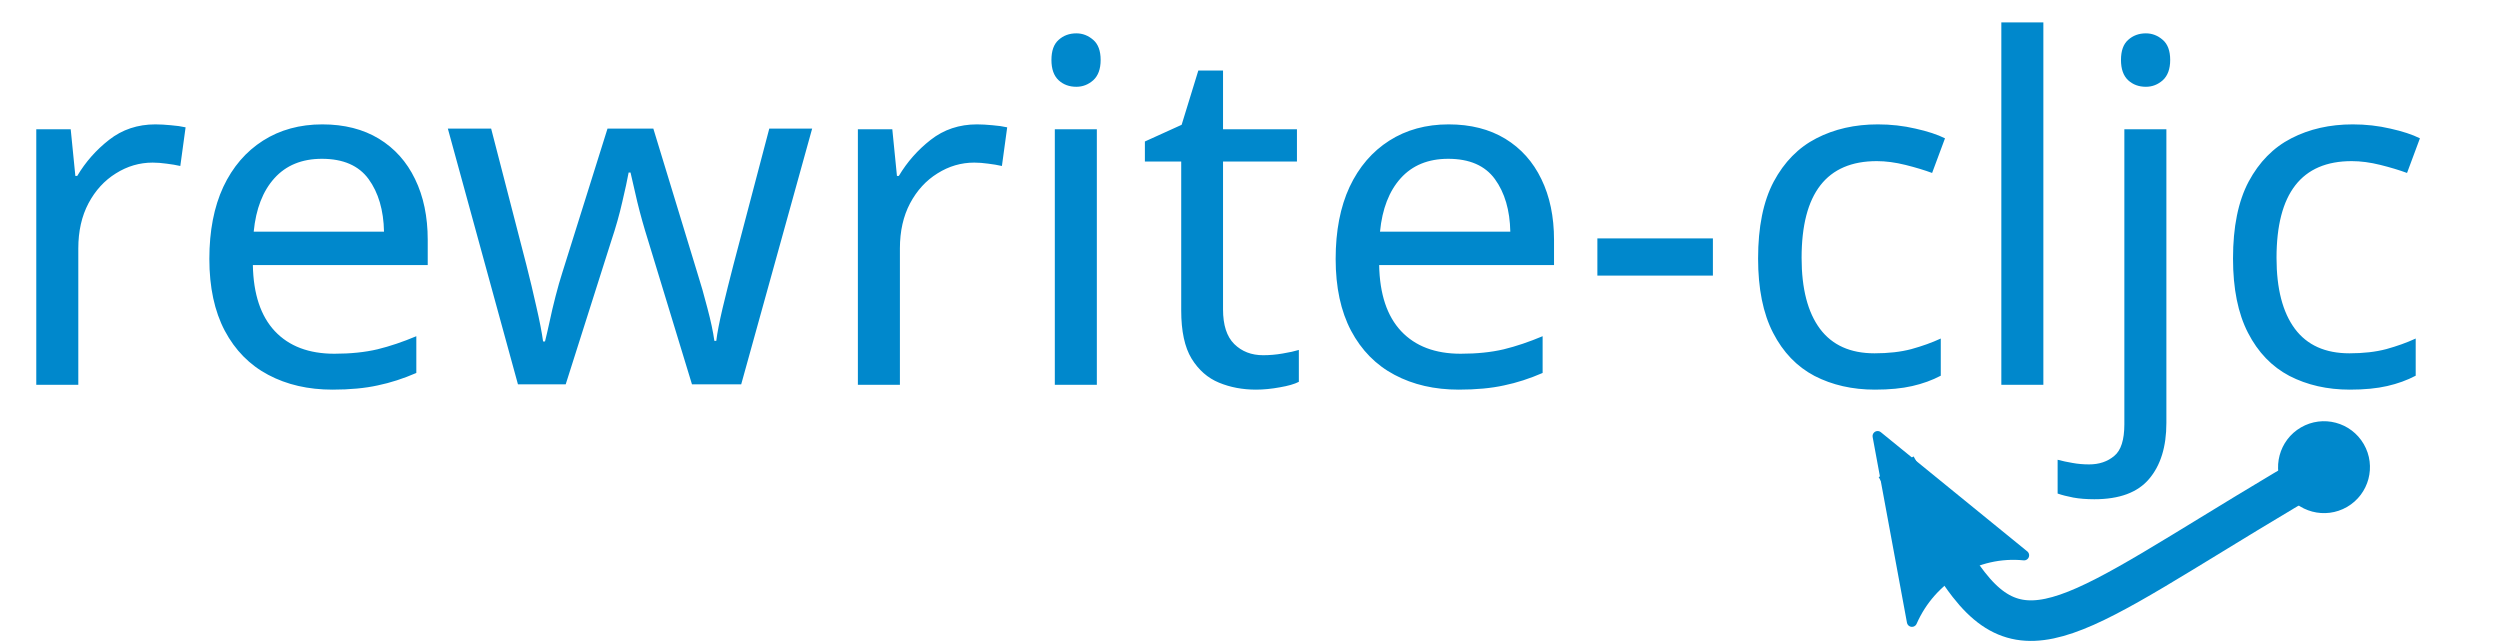
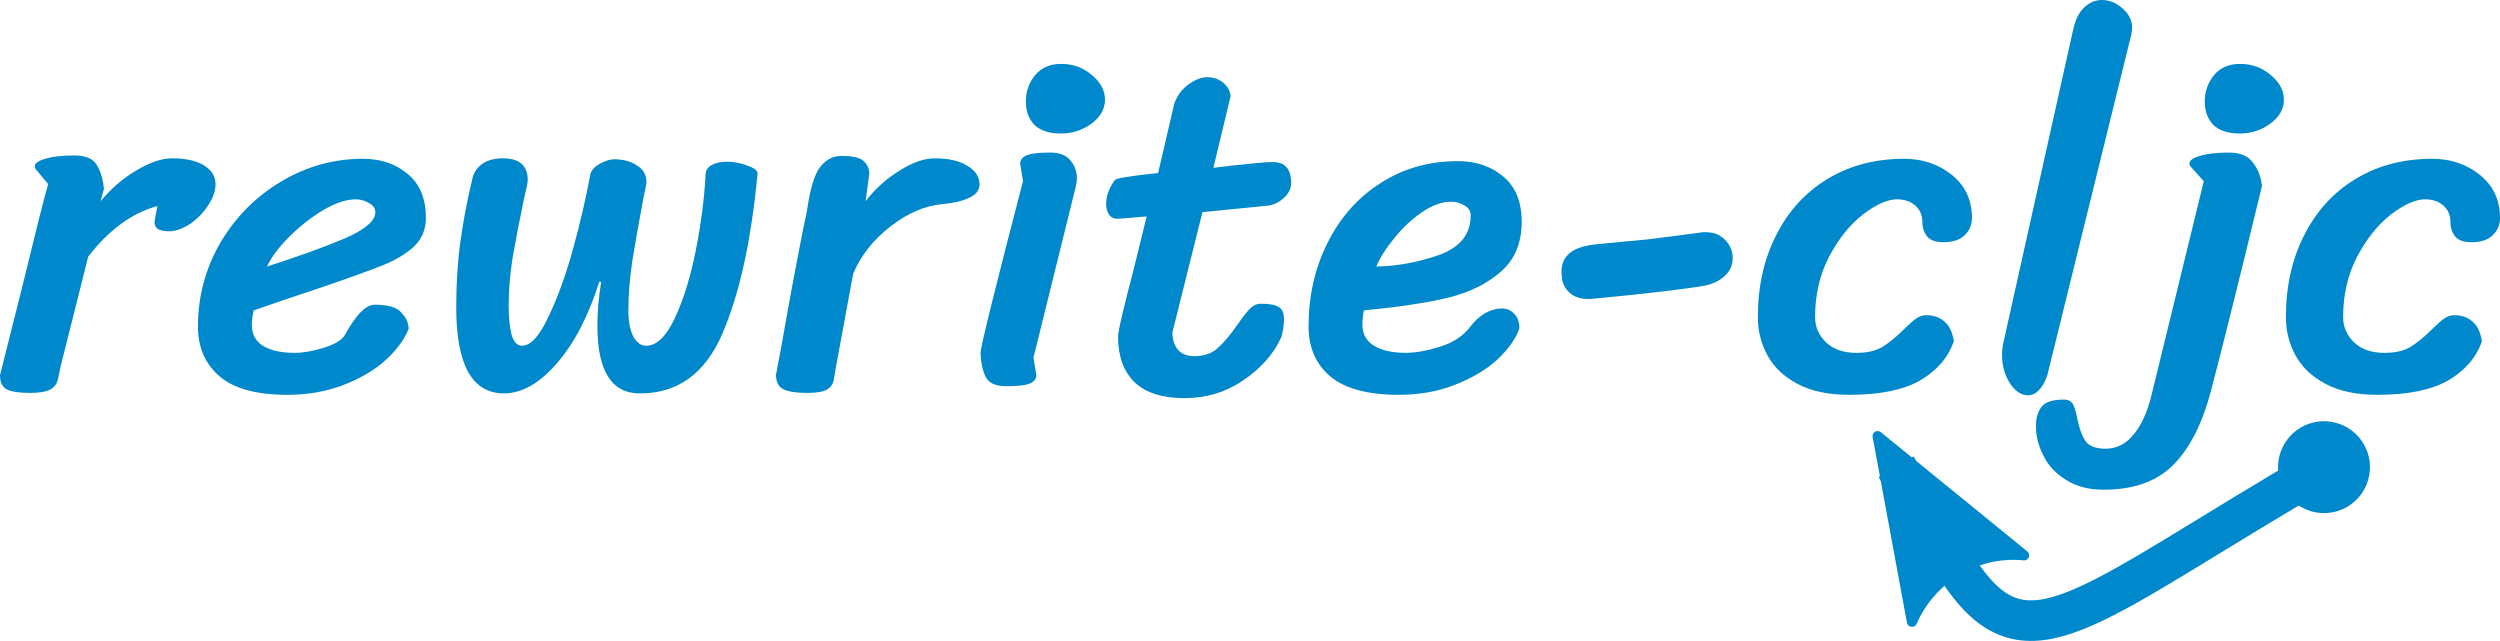
<svg xmlns="http://www.w3.org/2000/svg" width="184.96mm" height="47.419mm" viewBox="0 0 184.96 47.419" version="1.1" id="svg8">
  <defs id="defs2">
    <marker orient="auto" refY="0" refX="0" id="DotS" style="overflow:visible">
      <path id="path4593" d="m -2.5,-1 c 0,2.76 -2.24,5 -5,5 -2.76,0 -5,-2.24 -5,-5 0,-2.76 2.24,-5 5,-5 2.76,0 5,2.24 5,5 z" style="fill:#0088cc;fill-opacity:1;fill-rule:evenodd;stroke:#0088cc;stroke-width:1pt;stroke-opacity:1" transform="matrix(0.2,0,0,0.2,1.48,0.2)" />
    </marker>
    <marker orient="auto" refY="0" refX="0" id="Arrow2Mstart" style="overflow:visible">
      <path id="path4550" style="fill:#0088cc;fill-opacity:1;fill-rule:evenodd;stroke:#0088cc;stroke-width:0.625;stroke-linejoin:round;stroke-opacity:1" d="M 8.719,4.034 -2.207,0.016 8.719,-4.002 c -1.745,2.372 -1.735,5.617 -6e-7,8.035 z" transform="scale(0.4)" />
    </marker>
  </defs>
  <g id="layer1" transform="translate(-10.63625,-8.18083)">
    <text xml:space="preserve" style="font-style:normal;font-variant:normal;font-weight:normal;font-stretch:normal;font-size:10.583px;line-height:1.25;font-family:Sriracha;-inkscape-font-specification:Sriracha;letter-spacing:0px;word-spacing:0px;fill:#000000;fill-opacity:1;stroke:none;stroke-width:0.265px;stroke-linecap:butt;stroke-linejoin:miter;stroke-opacity:1" x="16.14" y="20.775" id="text3701">
      <tspan id="tspan3699" x="16.14" y="30.035" style="font-style:normal;font-variant:normal;font-weight:normal;font-stretch:normal;font-family:Sriracha;-inkscape-font-specification:Sriracha;stroke-width:0.265px" />
    </text>
-     <text xml:space="preserve" style="font-style:normal;font-variant:normal;font-weight:normal;font-stretch:normal;font-size:10.583px;line-height:1.25;font-family:Sriracha;-inkscape-font-specification:Sriracha;letter-spacing:0px;word-spacing:0px;fill:#0088cc;fill-opacity:1;stroke:none;stroke-width:0.265px;stroke-linecap:butt;stroke-linejoin:miter;stroke-opacity:1" x="10.319" y="36.65" id="text3705">
-       <tspan id="tspan3703" x="10.319" y="36.65" style="font-size:35.278px;fill:#0088cc;fill-opacity:1;stroke-width:0.265px">rewrite-cljc</tspan>
-     </text>
+     <g aria-label="rewrite-cljc" style="font-style:normal;font-variant:normal;font-weight:normal;font-stretch:normal;font-size:10.583px;line-height:1.25;font-family:Sriracha;-inkscape-font-specification:Sriracha;letter-spacing:0px;word-spacing:0px;fill:#0088cc;fill-opacity:1;stroke:none;stroke-width:0.265px;stroke-linecap:butt;stroke-linejoin:miter;stroke-opacity:1" id="text3705">
+       <path d="m 15.117,35.309 q -0.035,0.212 -0.176,0.847 -0.106,0.6 -0.6,0.847 -0.459,0.247 -1.482,0.247 -1.164,0 -1.693,-0.247 -0.529,-0.247 -0.529,-1.058 l 1.693,-6.738 q 1.411,-5.821 1.87,-7.408 L 13.317,20.74 q -0.106,-0.106 -0.106,-0.247 0,-0.353 0.776,-0.564 0.776,-0.247 2.152,-0.247 1.235,0 1.658,0.706 0.423,0.67 0.529,1.764 l -0.247,0.917 q 1.129,-1.376 2.611,-2.258 1.517,-0.917 2.681,-0.917 1.517,0 2.364,0.529 0.847,0.529 0.847,1.376 0,0.741 -0.529,1.552 -0.494,0.776 -1.27,1.341 -0.776,0.529 -1.517,0.6 -0.706,0 -0.953,-0.176 -0.247,-0.176 -0.247,-0.529 l 0.212,-1.164 q -2.822,0.776 -5.115,3.739 z" style="font-size:35.278px;fill:#0088cc;fill-opacity:1;stroke-width:0.265px" id="path829" />
+       <path d="m 31.914,37.391 q -3.457,0 -5.045,-1.376 -1.587,-1.376 -1.587,-3.669 0,-3.351 1.658,-6.209 1.693,-2.857 4.48,-4.516 2.822,-1.693 6.068,-1.693 1.976,0 3.316,1.129 1.341,1.094 1.341,3.246 0,1.235 -0.811,2.046 -0.776,0.776 -2.258,1.411 -1.482,0.6 -4.798,1.729 -2.999,0.988 -4.868,1.658 -0.141,0.529 -0.141,1.094 0,0.988 0.811,1.517 0.847,0.529 2.364,0.529 0.953,0 2.187,-0.388 1.235,-0.388 1.552,-0.988 1.199,-2.187 2.187,-2.187 1.446,0 1.94,0.564 0.529,0.529 0.564,1.199 -0.423,1.129 -1.658,2.293 -1.235,1.129 -3.14,1.87 -1.905,0.741 -4.163,0.741 z m -1.517,-9.49 q 3.493,-1.129 5.75,-2.081 2.258,-0.988 2.258,-1.94 0,-0.423 -0.459,-0.67 -0.459,-0.282 -0.988,-0.282 -1.058,0 -2.434,0.811 -1.341,0.811 -2.505,1.976 -1.164,1.164 -1.623,2.187 z" style="font-size:35.278px;fill:#0088cc;fill-opacity:1;stroke-width:0.265px" id="path831" />
+       <path d="m 54.974,29.03 q -1.235,3.881 -3.175,6.068 -1.905,2.187 -3.881,2.187 -3.528,0 -3.528,-6.35 0,-2.681 0.318,-4.939 0.318,-2.293 0.882,-4.621 0.141,-0.635 0.706,-1.058 0.6,-0.423 1.552,-0.423 1.834,0 1.834,1.623 0,0.247 -0.282,1.376 -0.529,2.575 -0.847,4.41 -0.282,1.834 -0.282,3.493 0,1.305 0.212,2.152 0.247,0.811 0.776,0.811 0.953,0 1.94,-2.117 1.023,-2.117 1.834,-5.045 0.811,-2.963 1.27,-5.468 0.071,-0.459 0.67,-0.811 0.635,-0.353 1.094,-0.353 1.023,0 1.693,0.459 0.706,0.423 0.706,1.235 0,0.176 -0.212,1.094 -0.529,2.822 -0.847,4.798 -0.282,1.94 -0.282,3.634 0,1.129 0.353,1.87 0.388,0.706 0.953,0.706 1.164,0 2.117,-2.011 0.953,-2.011 1.552,-4.974 0.6,-2.999 0.741,-5.715 0.035,-0.459 0.459,-0.67 0.459,-0.247 1.094,-0.247 0.776,0 1.517,0.282 0.741,0.247 0.776,0.564 -0.706,7.479 -2.611,11.889 -1.905,4.41 -6.103,4.41 -3.14,0 -3.14,-5.009 0,-1.552 0.282,-3.246 z" style="font-size:35.278px;fill:#0088cc;fill-opacity:1;stroke-width:0.265px" id="path833" />
+       <path d="m 72.486,35.309 q -0.035,0.247 -0.141,0.847 -0.071,0.6 -0.529,0.847 -0.423,0.247 -1.446,0.247 -1.164,0 -1.729,-0.247 -0.564,-0.247 -0.6,-1.058 0.282,-1.411 0.917,-5.009 0.212,-1.199 0.67,-3.598 0.459,-2.434 0.706,-3.528 0.353,-2.505 0.988,-3.281 0.635,-0.811 1.552,-0.811 1.235,0 1.623,0.353 0.423,0.353 0.459,0.917 l -0.282,2.081 q 1.058,-1.376 2.505,-2.258 1.446,-0.917 2.611,-0.917 1.552,0 2.434,0.564 0.882,0.529 0.882,1.376 0,0.635 -0.776,0.988 -0.741,0.353 -1.976,0.459 -1.94,0.176 -3.845,1.658 -1.905,1.482 -2.752,3.493 z" style="font-size:35.278px;fill:#0088cc;fill-opacity:1;stroke-width:0.265px" id="path835" />
+       <path d="m 86.533,15.695 q 0,-1.094 0.67,-1.94 0.706,-0.847 1.94,-0.847 1.305,0 2.258,0.811 0.988,0.811 0.988,1.834 0,1.023 -0.988,1.764 -0.988,0.741 -2.293,0.741 -1.27,0 -1.94,-0.635 -0.635,-0.67 -0.635,-1.729 z m -3.351,18.591 q 0,-0.635 3.14,-12.7 l -0.212,-1.305 q 0,-0.388 0.459,-0.6 0.459,-0.212 1.764,-0.212 1.023,0 1.482,0.564 0.494,0.564 0.494,1.341 0,0.212 -0.071,0.564 l -3.14,12.7 0.212,1.305 q 0,0.388 -0.459,0.6 -0.459,0.212 -1.764,0.212 -1.164,0 -1.517,-0.67 -0.353,-0.706 -0.388,-1.799 z" style="font-size:35.278px;fill:#0088cc;fill-opacity:1;stroke-width:0.265px" id="path837" />
+       <path d="m 97.377,32.769 q 0,0.811 0.423,1.305 0.423,0.459 1.199,0.459 1.058,0 1.729,-0.6 0.706,-0.635 1.482,-1.764 0.564,-0.811 0.917,-1.164 0.353,-0.353 0.811,-0.353 0.917,0 1.305,0.247 0.388,0.212 0.388,0.917 0,0.318 -0.071,0.776 -0.07,0.423 -0.176,0.635 -0.847,1.799 -2.787,3.104 -1.905,1.305 -4.339,1.305 -2.434,0 -3.669,-1.164 -1.235,-1.199 -1.235,-3.387 0,-0.318 0.318,-1.658 0.318,-1.341 0.811,-3.21 l 0.988,-4.022 -2.152,0.176 q -0.423,0 -0.635,-0.318 -0.212,-0.318 -0.212,-0.776 0,-0.882 0.635,-1.764 0.071,-0.106 0.706,-0.212 0.635,-0.106 1.552,-0.212 l 0.953,-0.106 1.199,-5.151 q 0.353,-0.917 1.058,-1.411 0.741,-0.529 1.376,-0.529 0.706,0 1.199,0.423 0.494,0.423 0.529,0.988 l -1.27,5.292 q 1.376,-0.176 2.54,-0.282 1.199,-0.141 1.87,-0.141 1.341,0 1.341,1.552 0,0.6 -0.529,1.094 -0.494,0.459 -1.094,0.564 l -4.939,0.494 z" style="font-size:35.278px;fill:#0088cc;fill-opacity:1;stroke-width:0.265px" id="path839" />
+       <path d="m 114.151,37.391 q -3.493,0 -5.115,-1.376 -1.587,-1.376 -1.587,-3.669 0,-3.422 1.411,-6.209 1.411,-2.822 3.916,-4.41 2.505,-1.623 5.715,-1.623 2.011,0 3.351,1.129 1.376,1.129 1.376,3.351 0,2.364 -1.552,3.704 -1.517,1.341 -3.986,1.94 -2.434,0.564 -6.138,0.917 -0.106,0.459 -0.106,1.094 0,0.988 0.847,1.517 0.847,0.529 2.364,0.529 1.094,0 2.54,-0.459 1.482,-0.459 2.258,-1.517 0.459,-0.6 1.058,-0.953 0.635,-0.353 1.235,-0.353 0.564,0 0.917,0.388 0.388,0.353 0.388,1.094 -0.388,1.129 -1.623,2.293 -1.235,1.129 -3.14,1.87 -1.87,0.741 -4.128,0.741 z m -1.693,-9.49 q 2.258,-0.035 4.621,-0.847 2.364,-0.847 2.364,-2.928 0,-0.494 -0.459,-0.741 -0.459,-0.282 -0.988,-0.282 -1.023,0 -2.152,0.776 -1.094,0.741 -2.011,1.87 -0.917,1.094 -1.376,2.152 z" style="font-size:35.278px;fill:#0088cc;fill-opacity:1;stroke-width:0.265px" id="path841" />
+       <path d="m 136.779,29.312 q -2.469,0.423 -8.467,0.988 h -0.212 q -0.811,0 -1.341,-0.459 -0.494,-0.459 -0.564,-1.094 l -0.035,-0.423 q 0,-0.917 0.6,-1.411 0.6,-0.529 2.081,-0.67 l 3.704,-0.353 1.94,-0.247 2.152,-0.282 h 0.212 q 0.847,0 1.376,0.529 0.529,0.494 0.6,1.235 v 0.176 q 0,0.741 -0.564,1.27 -0.529,0.529 -1.482,0.741 z" style="font-size:35.278px;fill:#0088cc;fill-opacity:1;stroke-width:0.265px" id="path843" />
+       <path d="m 155.189,33.44 q -0.635,1.799 -2.505,2.893 -1.87,1.058 -5.221,1.058 -2.328,0 -3.845,-0.811 -1.517,-0.811 -2.223,-2.117 -0.706,-1.305 -0.706,-2.822 0,-3.387 1.341,-6.032 1.341,-2.681 3.775,-4.163 2.469,-1.517 5.715,-1.517 2.046,0 3.528,1.199 1.482,1.199 1.482,3.175 0,0.776 -0.564,1.305 -0.529,0.494 -1.552,0.494 -0.847,0 -1.199,-0.423 -0.353,-0.459 -0.353,-1.058 0,-0.776 -0.529,-1.235 -0.529,-0.459 -1.341,-0.459 -1.058,0 -2.54,1.129 -1.446,1.129 -2.505,3.14 -1.023,1.976 -1.023,4.445 0,1.094 0.811,1.87 0.811,0.776 2.258,0.776 1.199,0 1.94,-0.459 0.741,-0.459 1.587,-1.305 0.529,-0.529 0.882,-0.776 0.353,-0.247 0.741,-0.247 0.847,0 1.376,0.494 0.529,0.459 0.67,1.446 z" style="font-size:35.278px;fill:#0088cc;fill-opacity:1;stroke-width:0.265px" id="path845" />
+       <path d="m 164.01,10.403 q 0.247,-1.129 0.811,-1.658 0.6,-0.564 1.305,-0.564 0.847,0 1.517,0.6 0.706,0.6 0.741,1.411 0,0.212 -0.07,0.564 l -6.209,25.188 q -0.529,1.482 -1.446,1.482 -0.741,0 -1.341,-0.917 -0.564,-0.917 -0.564,-2.081 0,-0.459 0.106,-0.917 z" style="font-size:35.278px;fill:#0088cc;fill-opacity:1;stroke-width:0.265px" id="path847" />
+       <path d="m 173.752,15.695 q 0,-1.094 0.67,-1.94 0.706,-0.847 1.94,-0.847 1.305,0 2.258,0.811 0.988,0.811 0.988,1.834 0,1.023 -0.988,1.764 -0.988,0.741 -2.293,0.741 -1.27,0 -1.94,-0.635 -0.635,-0.67 -0.635,-1.729 z m -1.023,4.833 Q 172.623,20.422 172.623,20.281 q 0,-0.353 0.776,-0.564 0.776,-0.247 2.152,-0.247 1.235,0 1.764,0.741 0.564,0.706 0.67,1.729 -2.328,9.631 -3.739,15.028 -0.953,3.704 -2.787,5.574 -1.834,1.87 -5.186,1.87 -1.623,0 -2.752,-0.706 -1.164,-0.706 -1.693,-1.799 -0.564,-1.058 -0.564,-2.223 0,-0.882 0.423,-1.411 0.388,-0.529 1.658,-0.529 0.459,0 0.67,0.353 0.176,0.353 0.318,1.094 0.212,1.058 0.6,1.623 0.388,0.564 1.482,0.564 1.235,0 2.081,-1.058 0.882,-1.058 1.341,-2.999 l 3.845,-15.734 z" style="font-size:35.278px;fill:#0088cc;fill-opacity:1;stroke-width:0.265px" id="path849" />
+       <path d="m 194.256,33.44 q -0.635,1.799 -2.505,2.893 -1.87,1.058 -5.221,1.058 -2.328,0 -3.845,-0.811 -1.517,-0.811 -2.223,-2.117 -0.706,-1.305 -0.706,-2.822 0,-3.387 1.341,-6.032 1.341,-2.681 3.775,-4.163 2.469,-1.517 5.715,-1.517 2.046,0 3.528,1.199 1.482,1.199 1.482,3.175 0,0.776 -0.564,1.305 -0.529,0.494 -1.552,0.494 -0.847,0 -1.199,-0.423 -0.353,-0.459 -0.353,-1.058 0,-0.776 -0.529,-1.235 -0.529,-0.459 -1.341,-0.459 -1.058,0 -2.54,1.129 -1.446,1.129 -2.505,3.14 -1.023,1.976 -1.023,4.445 0,1.094 0.811,1.87 0.811,0.776 2.258,0.776 1.199,0 1.94,-0.459 0.741,-0.459 1.587,-1.305 0.529,-0.529 0.882,-0.776 0.353,-0.247 0.741,-0.247 0.847,0 1.376,0.494 0.529,0.459 0.67,1.446 z" style="font-size:35.278px;fill:#0088cc;fill-opacity:1;stroke-width:0.265px" id="path851" />
+     </g>
    <path style="fill:none;fill-rule:evenodd;stroke:#0088cc;stroke-width:3;stroke-linecap:butt;stroke-linejoin:miter;stroke-miterlimit:4;stroke-dasharray:none;stroke-opacity:1;marker-start:url(#Arrow2Mstart);marker-end:url(#DotS)" d="m 150.918,42.714 c 1.586,2.675 3.801,6.701 5.364,8.707 4.785,6.142 9.47,1.08 26.346,-8.707" id="path4890" />
  </g>
</svg>
